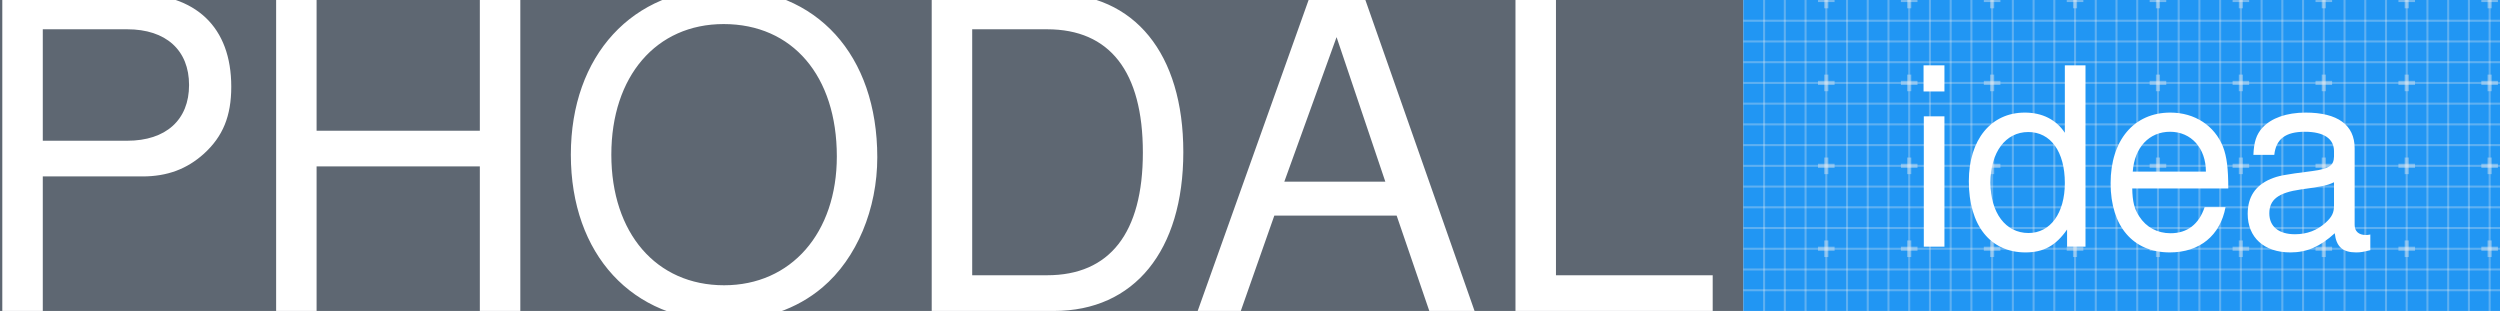
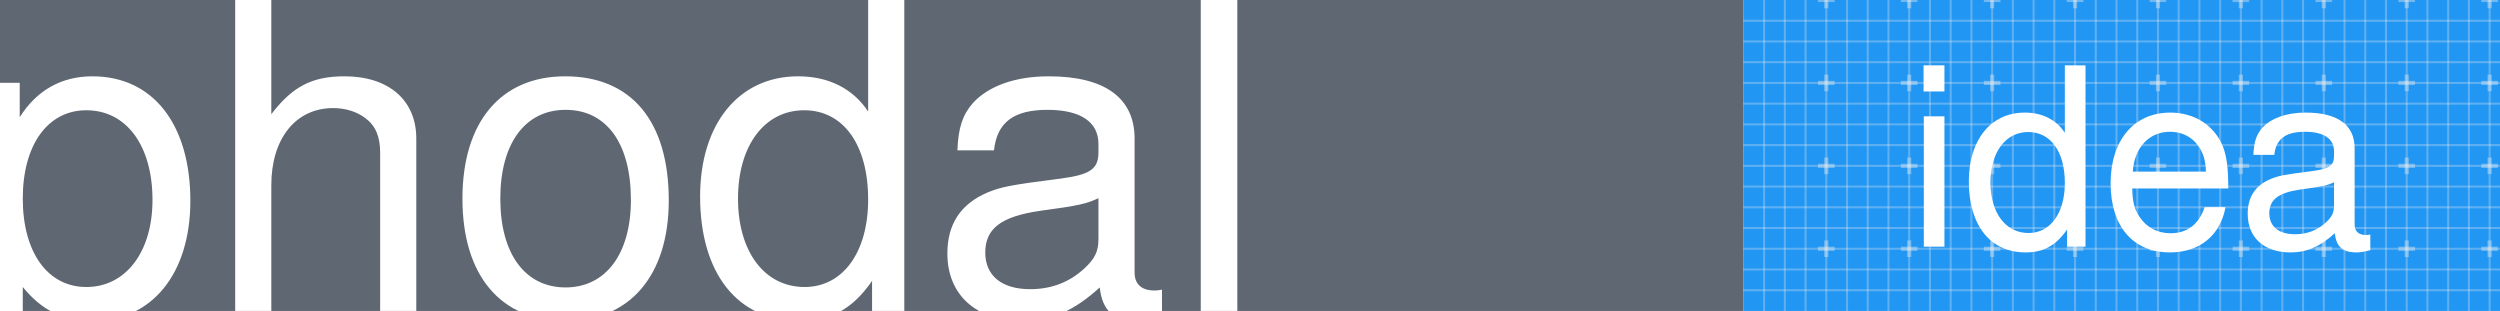
<svg xmlns="http://www.w3.org/2000/svg" baseProfile="full" height="150" version="1.1" width="1206">
  <defs />
  <g fill="none" id="shapes">
    <rect fill="#5E6772" height="150" width="841" x="0" y="0" />
    <rect fill="#2196F3" height="150" width="366" x="841" y="0" />
-     <text fill="#FFFFFF" font-family="Helvetica" font-size="210" x="-18" y="150">PHODAL</text>
+     <text fill="#FFFFFF" font-family="Helvetica" font-size="210" x="-18" y="150">phodal</text>
    <line stroke="#EEEEEE" stroke-opacity="0.3" x1="851" x2="851" y1="0" y2="150" />
    <line stroke="#EEEEEE" stroke-opacity="0.3" x1="861" x2="861" y1="0" y2="150" />
    <line stroke="#EEEEEE" stroke-opacity="0.3" x1="871" x2="871" y1="0" y2="150" />
    <line stroke="#EEEEEE" stroke-opacity="0.3" x1="881" x2="881" y1="0" y2="150" />
    <line stroke="#EEEEEE" stroke-opacity="0.3" x1="891" x2="891" y1="0" y2="150" />
    <line stroke="#EEEEEE" stroke-opacity="0.3" x1="901" x2="901" y1="0" y2="150" />
    <line stroke="#EEEEEE" stroke-opacity="0.3" x1="911" x2="911" y1="0" y2="150" />
    <line stroke="#EEEEEE" stroke-opacity="0.3" x1="921" x2="921" y1="0" y2="150" />
    <line stroke="#EEEEEE" stroke-opacity="0.3" x1="931" x2="931" y1="0" y2="150" />
    <line stroke="#EEEEEE" stroke-opacity="0.3" x1="941" x2="941" y1="0" y2="150" />
    <line stroke="#EEEEEE" stroke-opacity="0.3" x1="951" x2="951" y1="0" y2="150" />
    <line stroke="#EEEEEE" stroke-opacity="0.3" x1="961" x2="961" y1="0" y2="150" />
    <line stroke="#EEEEEE" stroke-opacity="0.3" x1="971" x2="971" y1="0" y2="150" />
    <line stroke="#EEEEEE" stroke-opacity="0.3" x1="981" x2="981" y1="0" y2="150" />
    <line stroke="#EEEEEE" stroke-opacity="0.3" x1="991" x2="991" y1="0" y2="150" />
    <line stroke="#EEEEEE" stroke-opacity="0.3" x1="1001" x2="1001" y1="0" y2="150" />
    <line stroke="#EEEEEE" stroke-opacity="0.3" x1="1011" x2="1011" y1="0" y2="150" />
    <line stroke="#EEEEEE" stroke-opacity="0.3" x1="1021" x2="1021" y1="0" y2="150" />
    <line stroke="#EEEEEE" stroke-opacity="0.3" x1="1031" x2="1031" y1="0" y2="150" />
    <line stroke="#EEEEEE" stroke-opacity="0.3" x1="1041" x2="1041" y1="0" y2="150" />
    <line stroke="#EEEEEE" stroke-opacity="0.3" x1="1051" x2="1051" y1="0" y2="150" />
    <line stroke="#EEEEEE" stroke-opacity="0.3" x1="1061" x2="1061" y1="0" y2="150" />
    <line stroke="#EEEEEE" stroke-opacity="0.3" x1="1071" x2="1071" y1="0" y2="150" />
    <line stroke="#EEEEEE" stroke-opacity="0.3" x1="1081" x2="1081" y1="0" y2="150" />
    <line stroke="#EEEEEE" stroke-opacity="0.3" x1="1091" x2="1091" y1="0" y2="150" />
    <line stroke="#EEEEEE" stroke-opacity="0.3" x1="1101" x2="1101" y1="0" y2="150" />
    <line stroke="#EEEEEE" stroke-opacity="0.3" x1="1111" x2="1111" y1="0" y2="150" />
    <line stroke="#EEEEEE" stroke-opacity="0.3" x1="1121" x2="1121" y1="0" y2="150" />
    <line stroke="#EEEEEE" stroke-opacity="0.3" x1="1131" x2="1131" y1="0" y2="150" />
    <line stroke="#EEEEEE" stroke-opacity="0.3" x1="1141" x2="1141" y1="0" y2="150" />
    <line stroke="#EEEEEE" stroke-opacity="0.3" x1="1151" x2="1151" y1="0" y2="150" />
    <line stroke="#EEEEEE" stroke-opacity="0.3" x1="1161" x2="1161" y1="0" y2="150" />
    <line stroke="#EEEEEE" stroke-opacity="0.3" x1="1171" x2="1171" y1="0" y2="150" />
    <line stroke="#EEEEEE" stroke-opacity="0.3" x1="1181" x2="1181" y1="0" y2="150" />
    <line stroke="#EEEEEE" stroke-opacity="0.3" x1="1191" x2="1191" y1="0" y2="150" />
    <line stroke="#EEEEEE" stroke-opacity="0.3" x1="1201" x2="1201" y1="0" y2="150" />
    <line stroke="#EEEEEE" stroke-opacity="0.3" x1="841" x2="1206" y1="10" y2="10" />
    <line stroke="#EEEEEE" stroke-opacity="0.3" x1="841" x2="1206" y1="20" y2="20" />
    <line stroke="#EEEEEE" stroke-opacity="0.3" x1="841" x2="1206" y1="30" y2="30" />
    <line stroke="#EEEEEE" stroke-opacity="0.3" x1="841" x2="1206" y1="40" y2="40" />
    <line stroke="#EEEEEE" stroke-opacity="0.3" x1="841" x2="1206" y1="50" y2="50" />
    <line stroke="#EEEEEE" stroke-opacity="0.3" x1="841" x2="1206" y1="60" y2="60" />
    <line stroke="#EEEEEE" stroke-opacity="0.3" x1="841" x2="1206" y1="70" y2="70" />
    <line stroke="#EEEEEE" stroke-opacity="0.3" x1="841" x2="1206" y1="80" y2="80" />
    <line stroke="#EEEEEE" stroke-opacity="0.3" x1="841" x2="1206" y1="90" y2="90" />
    <line stroke="#EEEEEE" stroke-opacity="0.3" x1="841" x2="1206" y1="100" y2="100" />
    <line stroke="#EEEEEE" stroke-opacity="0.3" x1="841" x2="1206" y1="110" y2="110" />
    <line stroke="#EEEEEE" stroke-opacity="0.3" x1="841" x2="1206" y1="120" y2="120" />
    <line stroke="#EEEEEE" stroke-opacity="0.3" x1="841" x2="1206" y1="130" y2="130" />
    <line stroke="#EEEEEE" stroke-opacity="0.3" x1="841" x2="1206" y1="140" y2="140" />
    <line stroke="#EEEEEE" stroke-opacity="0.4" stroke-width="2" x1="881" x2="881" y1="-4" y2="4" />
    <line stroke="#EEEEEE" stroke-opacity="0.4" stroke-width="2" x1="881" x2="881" y1="36" y2="44" />
    <line stroke="#EEEEEE" stroke-opacity="0.4" stroke-width="2" x1="881" x2="881" y1="76" y2="84" />
    <line stroke="#EEEEEE" stroke-opacity="0.4" stroke-width="2" x1="881" x2="881" y1="116" y2="124" />
    <line stroke="#EEEEEE" stroke-opacity="0.4" stroke-width="2" x1="921" x2="921" y1="-4" y2="4" />
    <line stroke="#EEEEEE" stroke-opacity="0.4" stroke-width="2" x1="921" x2="921" y1="36" y2="44" />
    <line stroke="#EEEEEE" stroke-opacity="0.4" stroke-width="2" x1="921" x2="921" y1="76" y2="84" />
    <line stroke="#EEEEEE" stroke-opacity="0.4" stroke-width="2" x1="921" x2="921" y1="116" y2="124" />
    <line stroke="#EEEEEE" stroke-opacity="0.4" stroke-width="2" x1="961" x2="961" y1="-4" y2="4" />
    <line stroke="#EEEEEE" stroke-opacity="0.4" stroke-width="2" x1="961" x2="961" y1="36" y2="44" />
    <line stroke="#EEEEEE" stroke-opacity="0.4" stroke-width="2" x1="961" x2="961" y1="76" y2="84" />
    <line stroke="#EEEEEE" stroke-opacity="0.4" stroke-width="2" x1="961" x2="961" y1="116" y2="124" />
    <line stroke="#EEEEEE" stroke-opacity="0.4" stroke-width="2" x1="1001" x2="1001" y1="-4" y2="4" />
    <line stroke="#EEEEEE" stroke-opacity="0.4" stroke-width="2" x1="1001" x2="1001" y1="36" y2="44" />
    <line stroke="#EEEEEE" stroke-opacity="0.4" stroke-width="2" x1="1001" x2="1001" y1="76" y2="84" />
    <line stroke="#EEEEEE" stroke-opacity="0.4" stroke-width="2" x1="1001" x2="1001" y1="116" y2="124" />
    <line stroke="#EEEEEE" stroke-opacity="0.4" stroke-width="2" x1="1041" x2="1041" y1="-4" y2="4" />
    <line stroke="#EEEEEE" stroke-opacity="0.4" stroke-width="2" x1="1041" x2="1041" y1="36" y2="44" />
    <line stroke="#EEEEEE" stroke-opacity="0.4" stroke-width="2" x1="1041" x2="1041" y1="76" y2="84" />
    <line stroke="#EEEEEE" stroke-opacity="0.4" stroke-width="2" x1="1041" x2="1041" y1="116" y2="124" />
    <line stroke="#EEEEEE" stroke-opacity="0.4" stroke-width="2" x1="1081" x2="1081" y1="-4" y2="4" />
    <line stroke="#EEEEEE" stroke-opacity="0.4" stroke-width="2" x1="1081" x2="1081" y1="36" y2="44" />
    <line stroke="#EEEEEE" stroke-opacity="0.4" stroke-width="2" x1="1081" x2="1081" y1="76" y2="84" />
    <line stroke="#EEEEEE" stroke-opacity="0.4" stroke-width="2" x1="1081" x2="1081" y1="116" y2="124" />
    <line stroke="#EEEEEE" stroke-opacity="0.4" stroke-width="2" x1="1121" x2="1121" y1="-4" y2="4" />
    <line stroke="#EEEEEE" stroke-opacity="0.4" stroke-width="2" x1="1121" x2="1121" y1="36" y2="44" />
    <line stroke="#EEEEEE" stroke-opacity="0.4" stroke-width="2" x1="1121" x2="1121" y1="76" y2="84" />
    <line stroke="#EEEEEE" stroke-opacity="0.4" stroke-width="2" x1="1121" x2="1121" y1="116" y2="124" />
    <line stroke="#EEEEEE" stroke-opacity="0.4" stroke-width="2" x1="1161" x2="1161" y1="-4" y2="4" />
    <line stroke="#EEEEEE" stroke-opacity="0.4" stroke-width="2" x1="1161" x2="1161" y1="36" y2="44" />
    <line stroke="#EEEEEE" stroke-opacity="0.4" stroke-width="2" x1="1161" x2="1161" y1="76" y2="84" />
    <line stroke="#EEEEEE" stroke-opacity="0.4" stroke-width="2" x1="1161" x2="1161" y1="116" y2="124" />
    <line stroke="#EEEEEE" stroke-opacity="0.4" stroke-width="2" x1="1201" x2="1201" y1="-4" y2="4" />
    <line stroke="#EEEEEE" stroke-opacity="0.4" stroke-width="2" x1="1201" x2="1201" y1="36" y2="44" />
    <line stroke="#EEEEEE" stroke-opacity="0.4" stroke-width="2" x1="1201" x2="1201" y1="76" y2="84" />
    <line stroke="#EEEEEE" stroke-opacity="0.4" stroke-width="2" x1="1201" x2="1201" y1="116" y2="124" />
    <line stroke="#EEEEEE" stroke-opacity="0.4" stroke-width="2" x1="877" x2="885" y1="0" y2="0" />
    <line stroke="#EEEEEE" stroke-opacity="0.4" stroke-width="2" x1="917" x2="925" y1="0" y2="0" />
    <line stroke="#EEEEEE" stroke-opacity="0.4" stroke-width="2" x1="957" x2="965" y1="0" y2="0" />
    <line stroke="#EEEEEE" stroke-opacity="0.4" stroke-width="2" x1="997" x2="1005" y1="0" y2="0" />
    <line stroke="#EEEEEE" stroke-opacity="0.4" stroke-width="2" x1="1037" x2="1045" y1="0" y2="0" />
    <line stroke="#EEEEEE" stroke-opacity="0.4" stroke-width="2" x1="1077" x2="1085" y1="0" y2="0" />
    <line stroke="#EEEEEE" stroke-opacity="0.4" stroke-width="2" x1="1117" x2="1125" y1="0" y2="0" />
    <line stroke="#EEEEEE" stroke-opacity="0.4" stroke-width="2" x1="1157" x2="1165" y1="0" y2="0" />
    <line stroke="#EEEEEE" stroke-opacity="0.4" stroke-width="2" x1="1197" x2="1205" y1="0" y2="0" />
    <line stroke="#EEEEEE" stroke-opacity="0.4" stroke-width="2" x1="877" x2="885" y1="40" y2="40" />
    <line stroke="#EEEEEE" stroke-opacity="0.4" stroke-width="2" x1="917" x2="925" y1="40" y2="40" />
    <line stroke="#EEEEEE" stroke-opacity="0.4" stroke-width="2" x1="957" x2="965" y1="40" y2="40" />
    <line stroke="#EEEEEE" stroke-opacity="0.4" stroke-width="2" x1="997" x2="1005" y1="40" y2="40" />
    <line stroke="#EEEEEE" stroke-opacity="0.4" stroke-width="2" x1="1037" x2="1045" y1="40" y2="40" />
    <line stroke="#EEEEEE" stroke-opacity="0.4" stroke-width="2" x1="1077" x2="1085" y1="40" y2="40" />
    <line stroke="#EEEEEE" stroke-opacity="0.4" stroke-width="2" x1="1117" x2="1125" y1="40" y2="40" />
    <line stroke="#EEEEEE" stroke-opacity="0.4" stroke-width="2" x1="1157" x2="1165" y1="40" y2="40" />
    <line stroke="#EEEEEE" stroke-opacity="0.4" stroke-width="2" x1="1197" x2="1205" y1="40" y2="40" />
    <line stroke="#EEEEEE" stroke-opacity="0.4" stroke-width="2" x1="877" x2="885" y1="80" y2="80" />
    <line stroke="#EEEEEE" stroke-opacity="0.4" stroke-width="2" x1="917" x2="925" y1="80" y2="80" />
    <line stroke="#EEEEEE" stroke-opacity="0.4" stroke-width="2" x1="957" x2="965" y1="80" y2="80" />
    <line stroke="#EEEEEE" stroke-opacity="0.4" stroke-width="2" x1="997" x2="1005" y1="80" y2="80" />
    <line stroke="#EEEEEE" stroke-opacity="0.4" stroke-width="2" x1="1037" x2="1045" y1="80" y2="80" />
    <line stroke="#EEEEEE" stroke-opacity="0.4" stroke-width="2" x1="1077" x2="1085" y1="80" y2="80" />
    <line stroke="#EEEEEE" stroke-opacity="0.4" stroke-width="2" x1="1117" x2="1125" y1="80" y2="80" />
    <line stroke="#EEEEEE" stroke-opacity="0.4" stroke-width="2" x1="1157" x2="1165" y1="80" y2="80" />
    <line stroke="#EEEEEE" stroke-opacity="0.4" stroke-width="2" x1="1197" x2="1205" y1="80" y2="80" />
    <line stroke="#EEEEEE" stroke-opacity="0.4" stroke-width="2" x1="877" x2="885" y1="120" y2="120" />
    <line stroke="#EEEEEE" stroke-opacity="0.4" stroke-width="2" x1="917" x2="925" y1="120" y2="120" />
    <line stroke="#EEEEEE" stroke-opacity="0.4" stroke-width="2" x1="957" x2="965" y1="120" y2="120" />
    <line stroke="#EEEEEE" stroke-opacity="0.4" stroke-width="2" x1="997" x2="1005" y1="120" y2="120" />
    <line stroke="#EEEEEE" stroke-opacity="0.4" stroke-width="2" x1="1037" x2="1045" y1="120" y2="120" />
    <line stroke="#EEEEEE" stroke-opacity="0.4" stroke-width="2" x1="1077" x2="1085" y1="120" y2="120" />
    <line stroke="#EEEEEE" stroke-opacity="0.4" stroke-width="2" x1="1117" x2="1125" y1="120" y2="120" />
    <line stroke="#EEEEEE" stroke-opacity="0.4" stroke-width="2" x1="1157" x2="1165" y1="120" y2="120" />
    <line stroke="#EEEEEE" stroke-opacity="0.4" stroke-width="2" x1="1197" x2="1205" y1="120" y2="120" />
    <text fill="#fff" font-family="Helvetica" font-size="120" x="920" y="119">idea</text>
  </g>
</svg>
